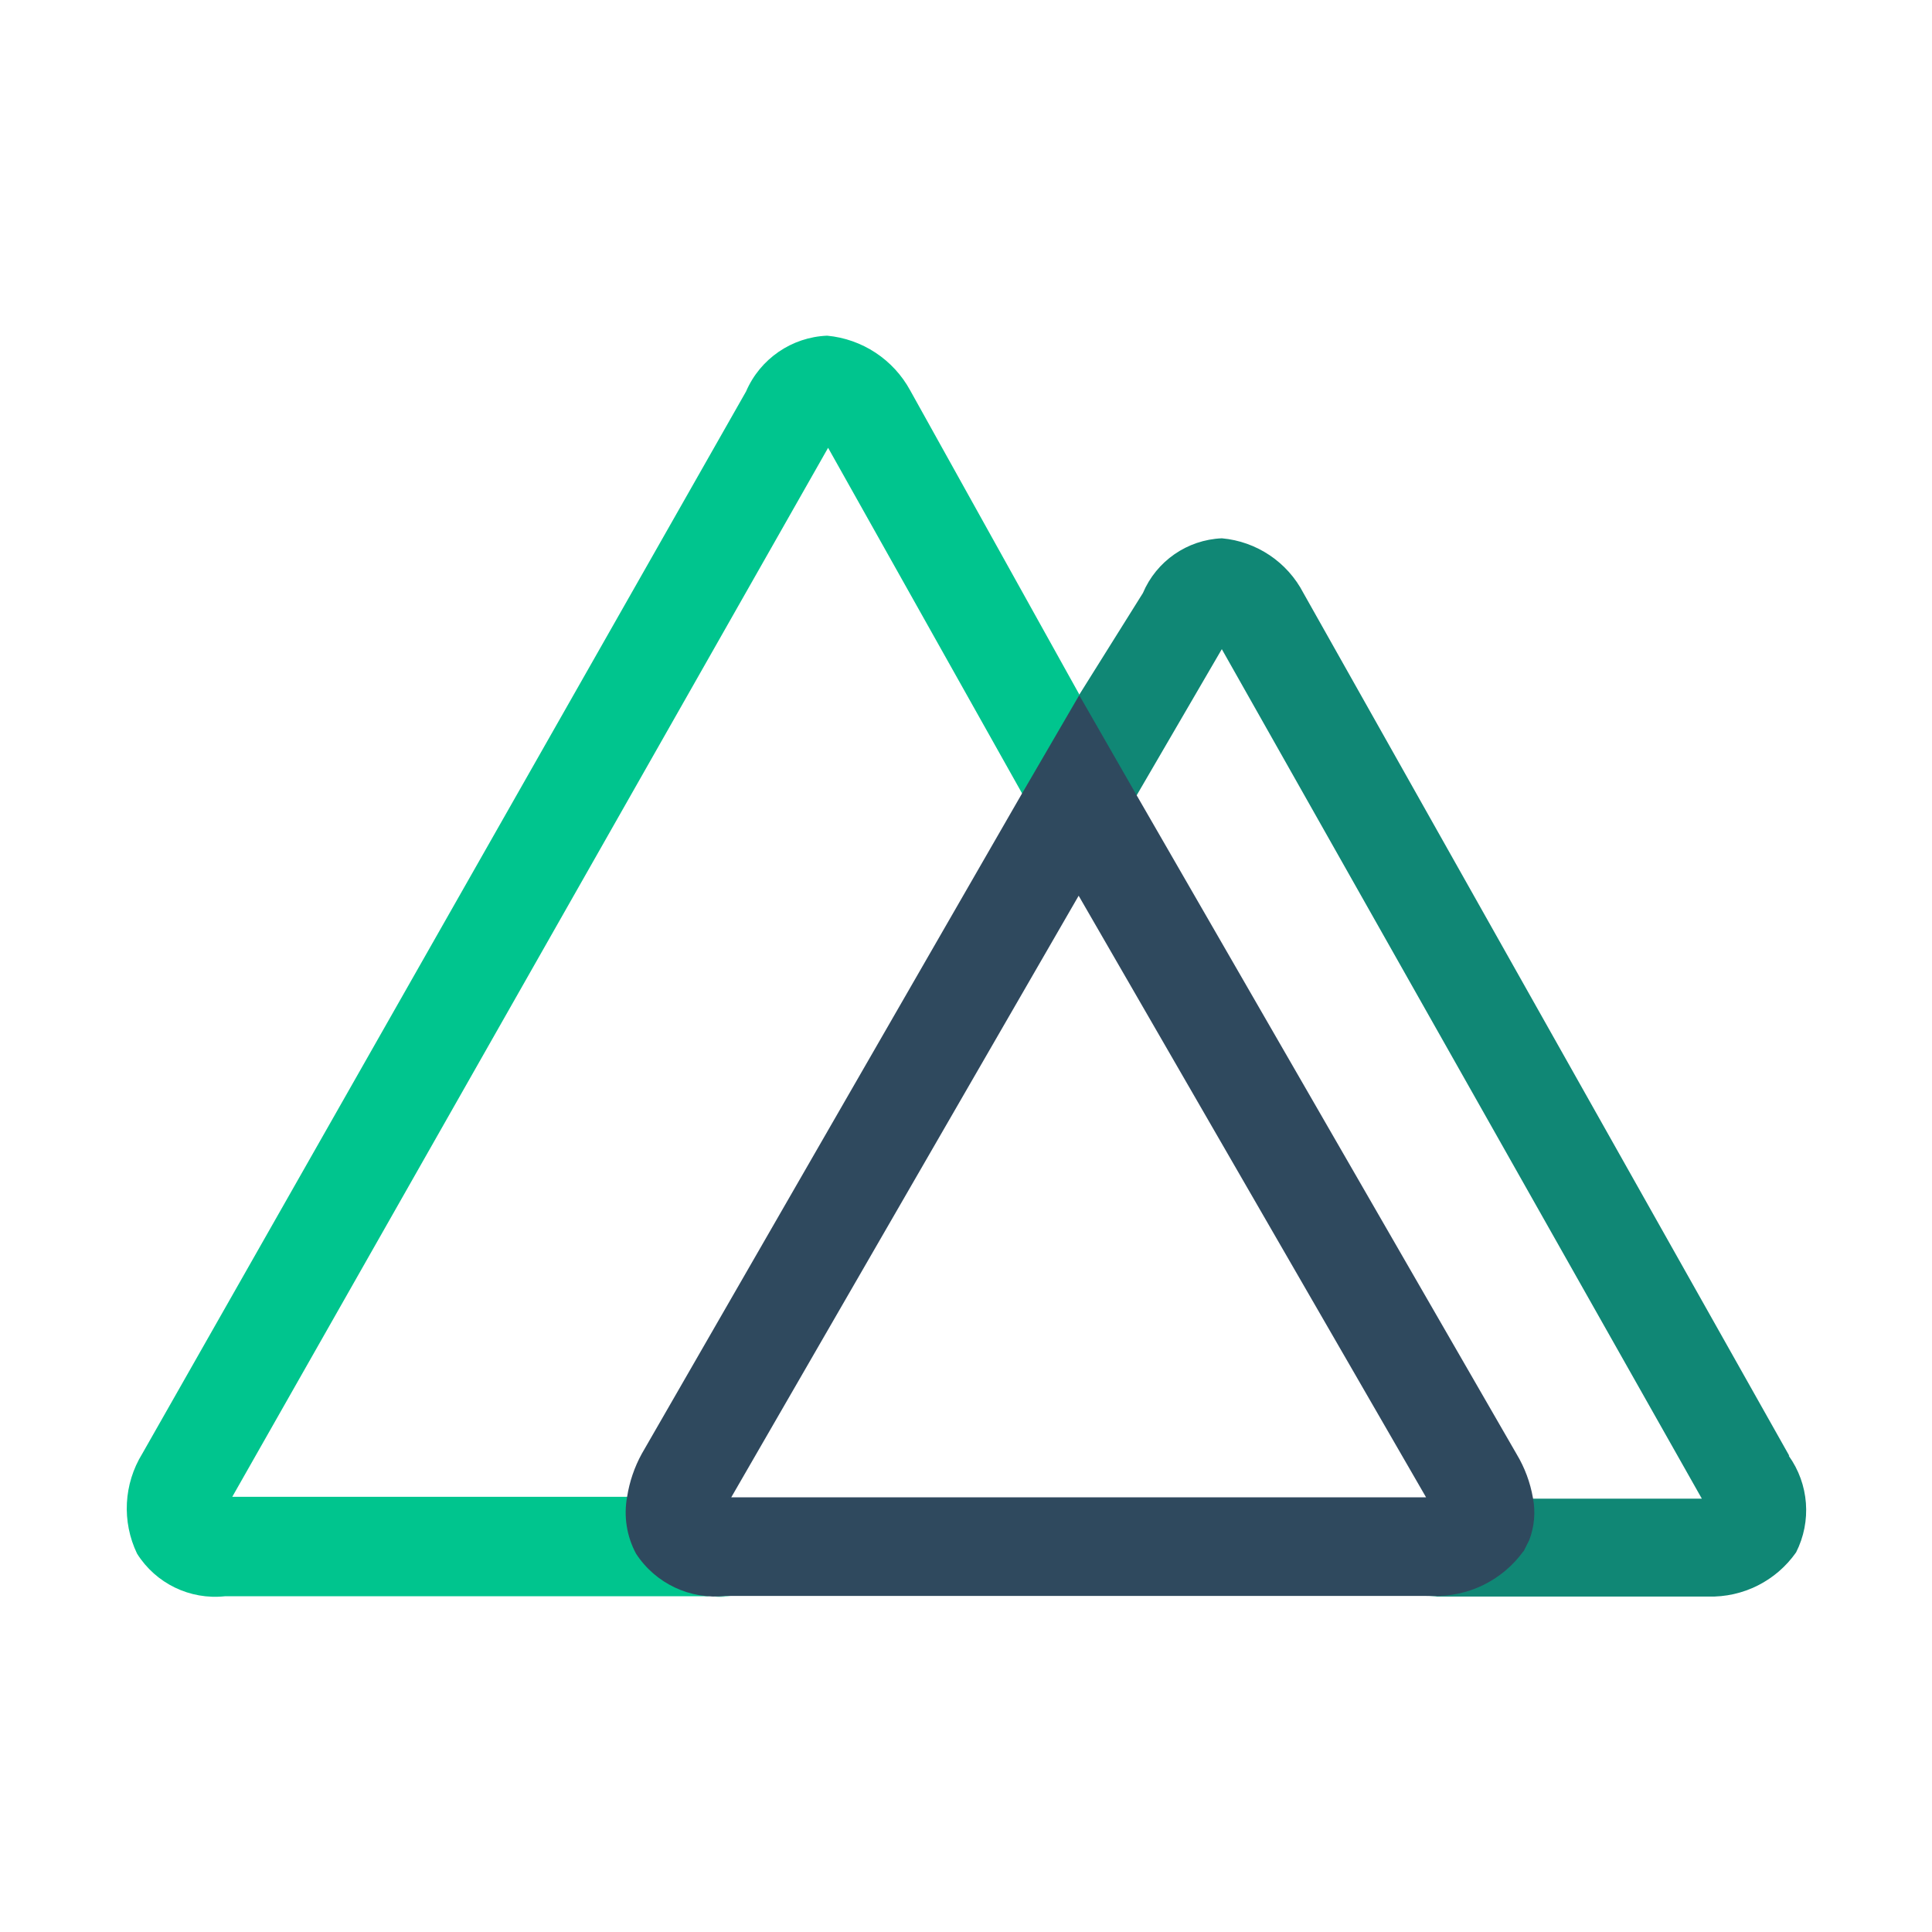
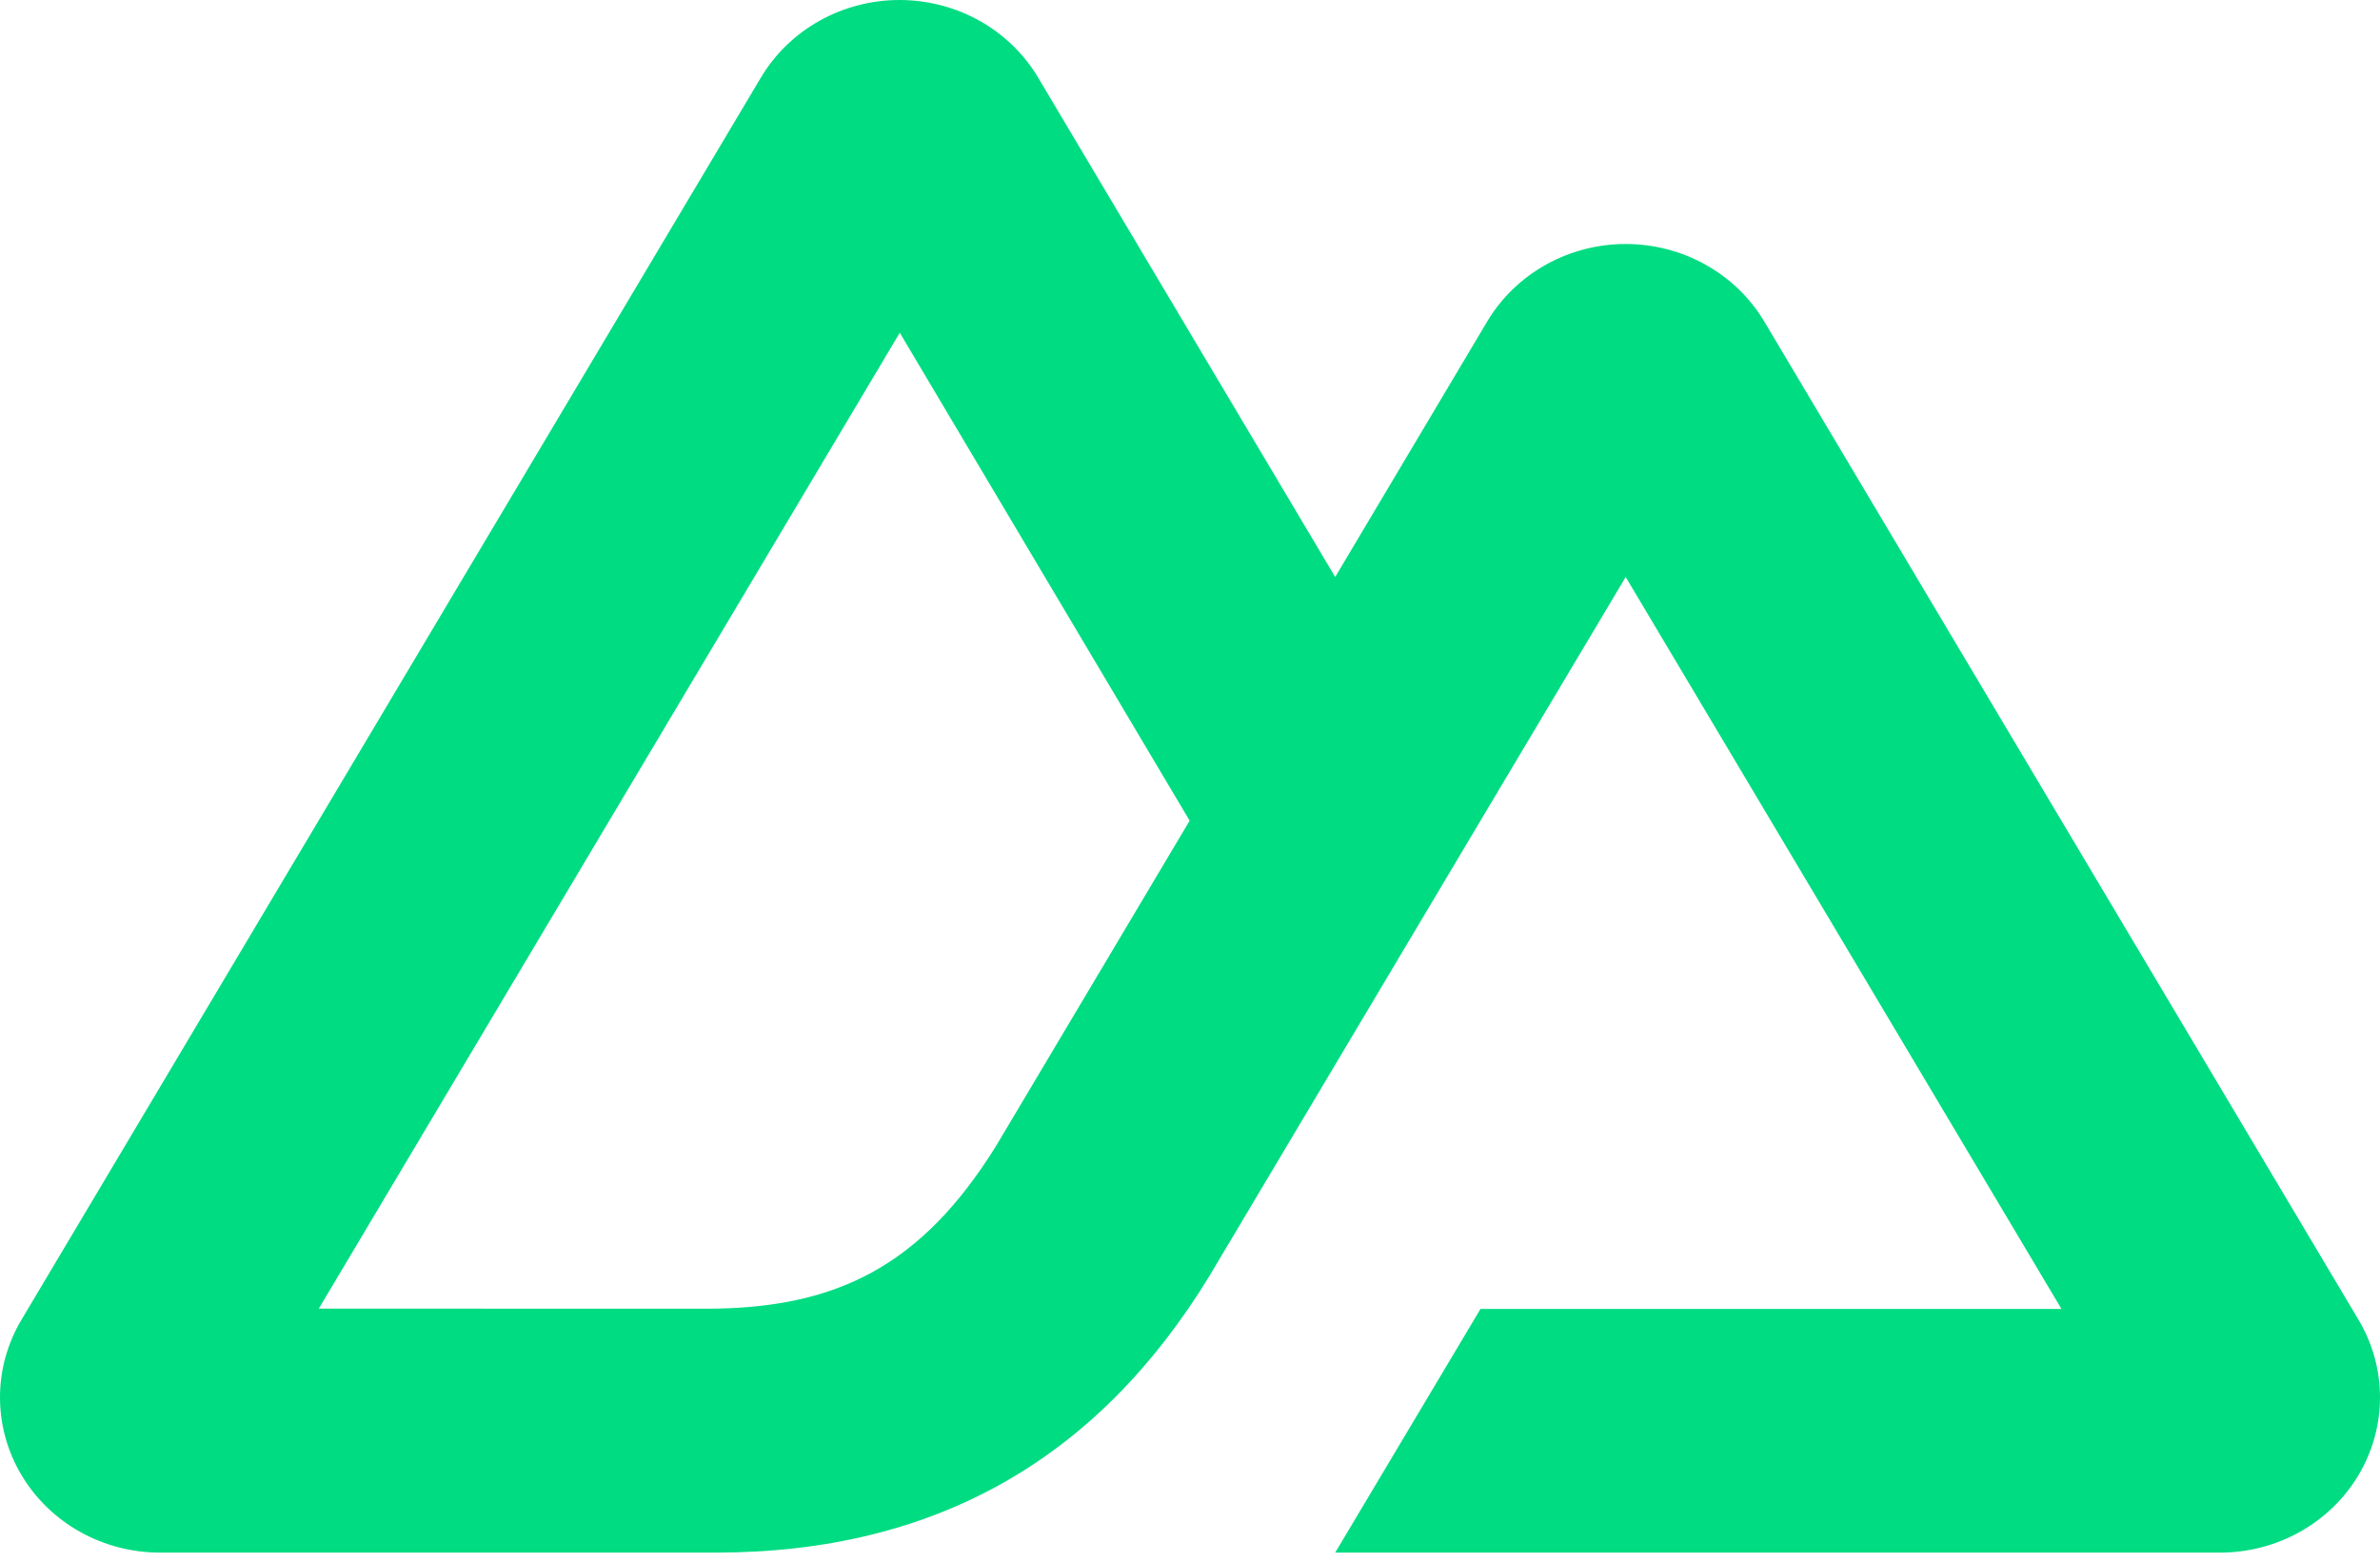
- <svg xmlns="http://www.w3.org/2000/svg" width="800px" height="800px" viewBox="0 0 32 32">
-   <path d="M10.648,25.734a1.465,1.465,0,0,1-.157-.942H3.847L13.716,7.417l4.159,7.41,1.308-.976L15.076,6.467A1.752,1.752,0,0,0,13.7,5.56a1.531,1.531,0,0,0-1.343.924l-10,17.593a1.729,1.729,0,0,0-.087,1.656,1.526,1.526,0,0,0,1.456.706H12.1a1.523,1.523,0,0,1-1.456-.7Z" style="fill:#00c58e" />
-   <path d="M29.636,24.112,21.589,9.823a1.692,1.692,0,0,0-1.351-.907,1.489,1.489,0,0,0-1.308.907l-1.064,1.7v3.3l2.371-4.071,7.951,14.071H25.163a1.377,1.377,0,0,1-.122.837l-.026.052a1.729,1.729,0,0,1-1.456.732h4.734a1.72,1.72,0,0,0,1.456-.732,1.548,1.548,0,0,0-.122-1.6Z" style="fill:#108775" />
-   <path d="M25.233,25.7l.026-.052.07-.139a1.278,1.278,0,0,0,.061-.7,2.11,2.11,0,0,0-.27-.724l-6.286-10.9-.95-1.656h-.017l-.959,1.648-6.277,10.9a2.18,2.18,0,0,0-.244.715,1.438,1.438,0,0,0,.148.942,1.563,1.563,0,0,0,1.482.7H23.725a1.79,1.79,0,0,0,1.508-.741ZM17.866,14.836,23.62,24.8H12.112Z" style="fill:#2f495e" />
+ <svg xmlns="http://www.w3.org/2000/svg" width="256px" height="168px" viewBox="0 0 256 168" version="1.1" preserveAspectRatio="xMidYMid">
+   <g>
+     <path d="M143.618,167.029 L238.784,167.029 C241.807,167.029 244.776,166.258 247.394,164.792 C250.012,163.325 252.185,161.217 253.696,158.677 C255.206,156.138 256,153.257 256,150.325 C256,147.393 255.201,144.514 253.688,141.975 L189.778,34.6 C188.267,32.061 186.094,29.952 183.477,28.487 C180.859,27.021 177.891,26.249 174.869,26.249 C171.846,26.249 168.878,27.021 166.26,28.487 C163.643,29.952 161.47,32.061 159.96,34.6 L143.618,62.073 L111.667,8.349 C110.156,5.811 107.982,3.703 105.364,2.237 C102.746,0.772 99.776,7.10542736e-15 96.754,7.10542736e-15 C93.732,7.10542736e-15 90.762,0.772 88.144,2.237 C85.526,3.703 83.352,5.811 81.841,8.349 L2.312,141.975 C0.799,144.514 -1.42108547e-14,147.393 -1.42108547e-14,150.325 C-1.42108547e-14,153.257 0.793,156.138 2.304,158.677 C3.815,161.217 5.988,163.325 8.606,164.792 C11.223,166.258 14.193,167.029 17.216,167.029 L76.953,167.029 C100.622,167.029 118.076,156.945 130.087,137.271 L159.246,88.288 L174.864,62.073 L221.738,140.815 L159.246,140.815 L143.618,167.029 Z M75.979,140.788 L34.29,140.779 L96.782,35.796 L127.963,88.288 L107.086,123.372 C99.11,136.137 90.049,140.788 75.979,140.788 Z" fill="#00DC82" />
+   </g>
</svg>
